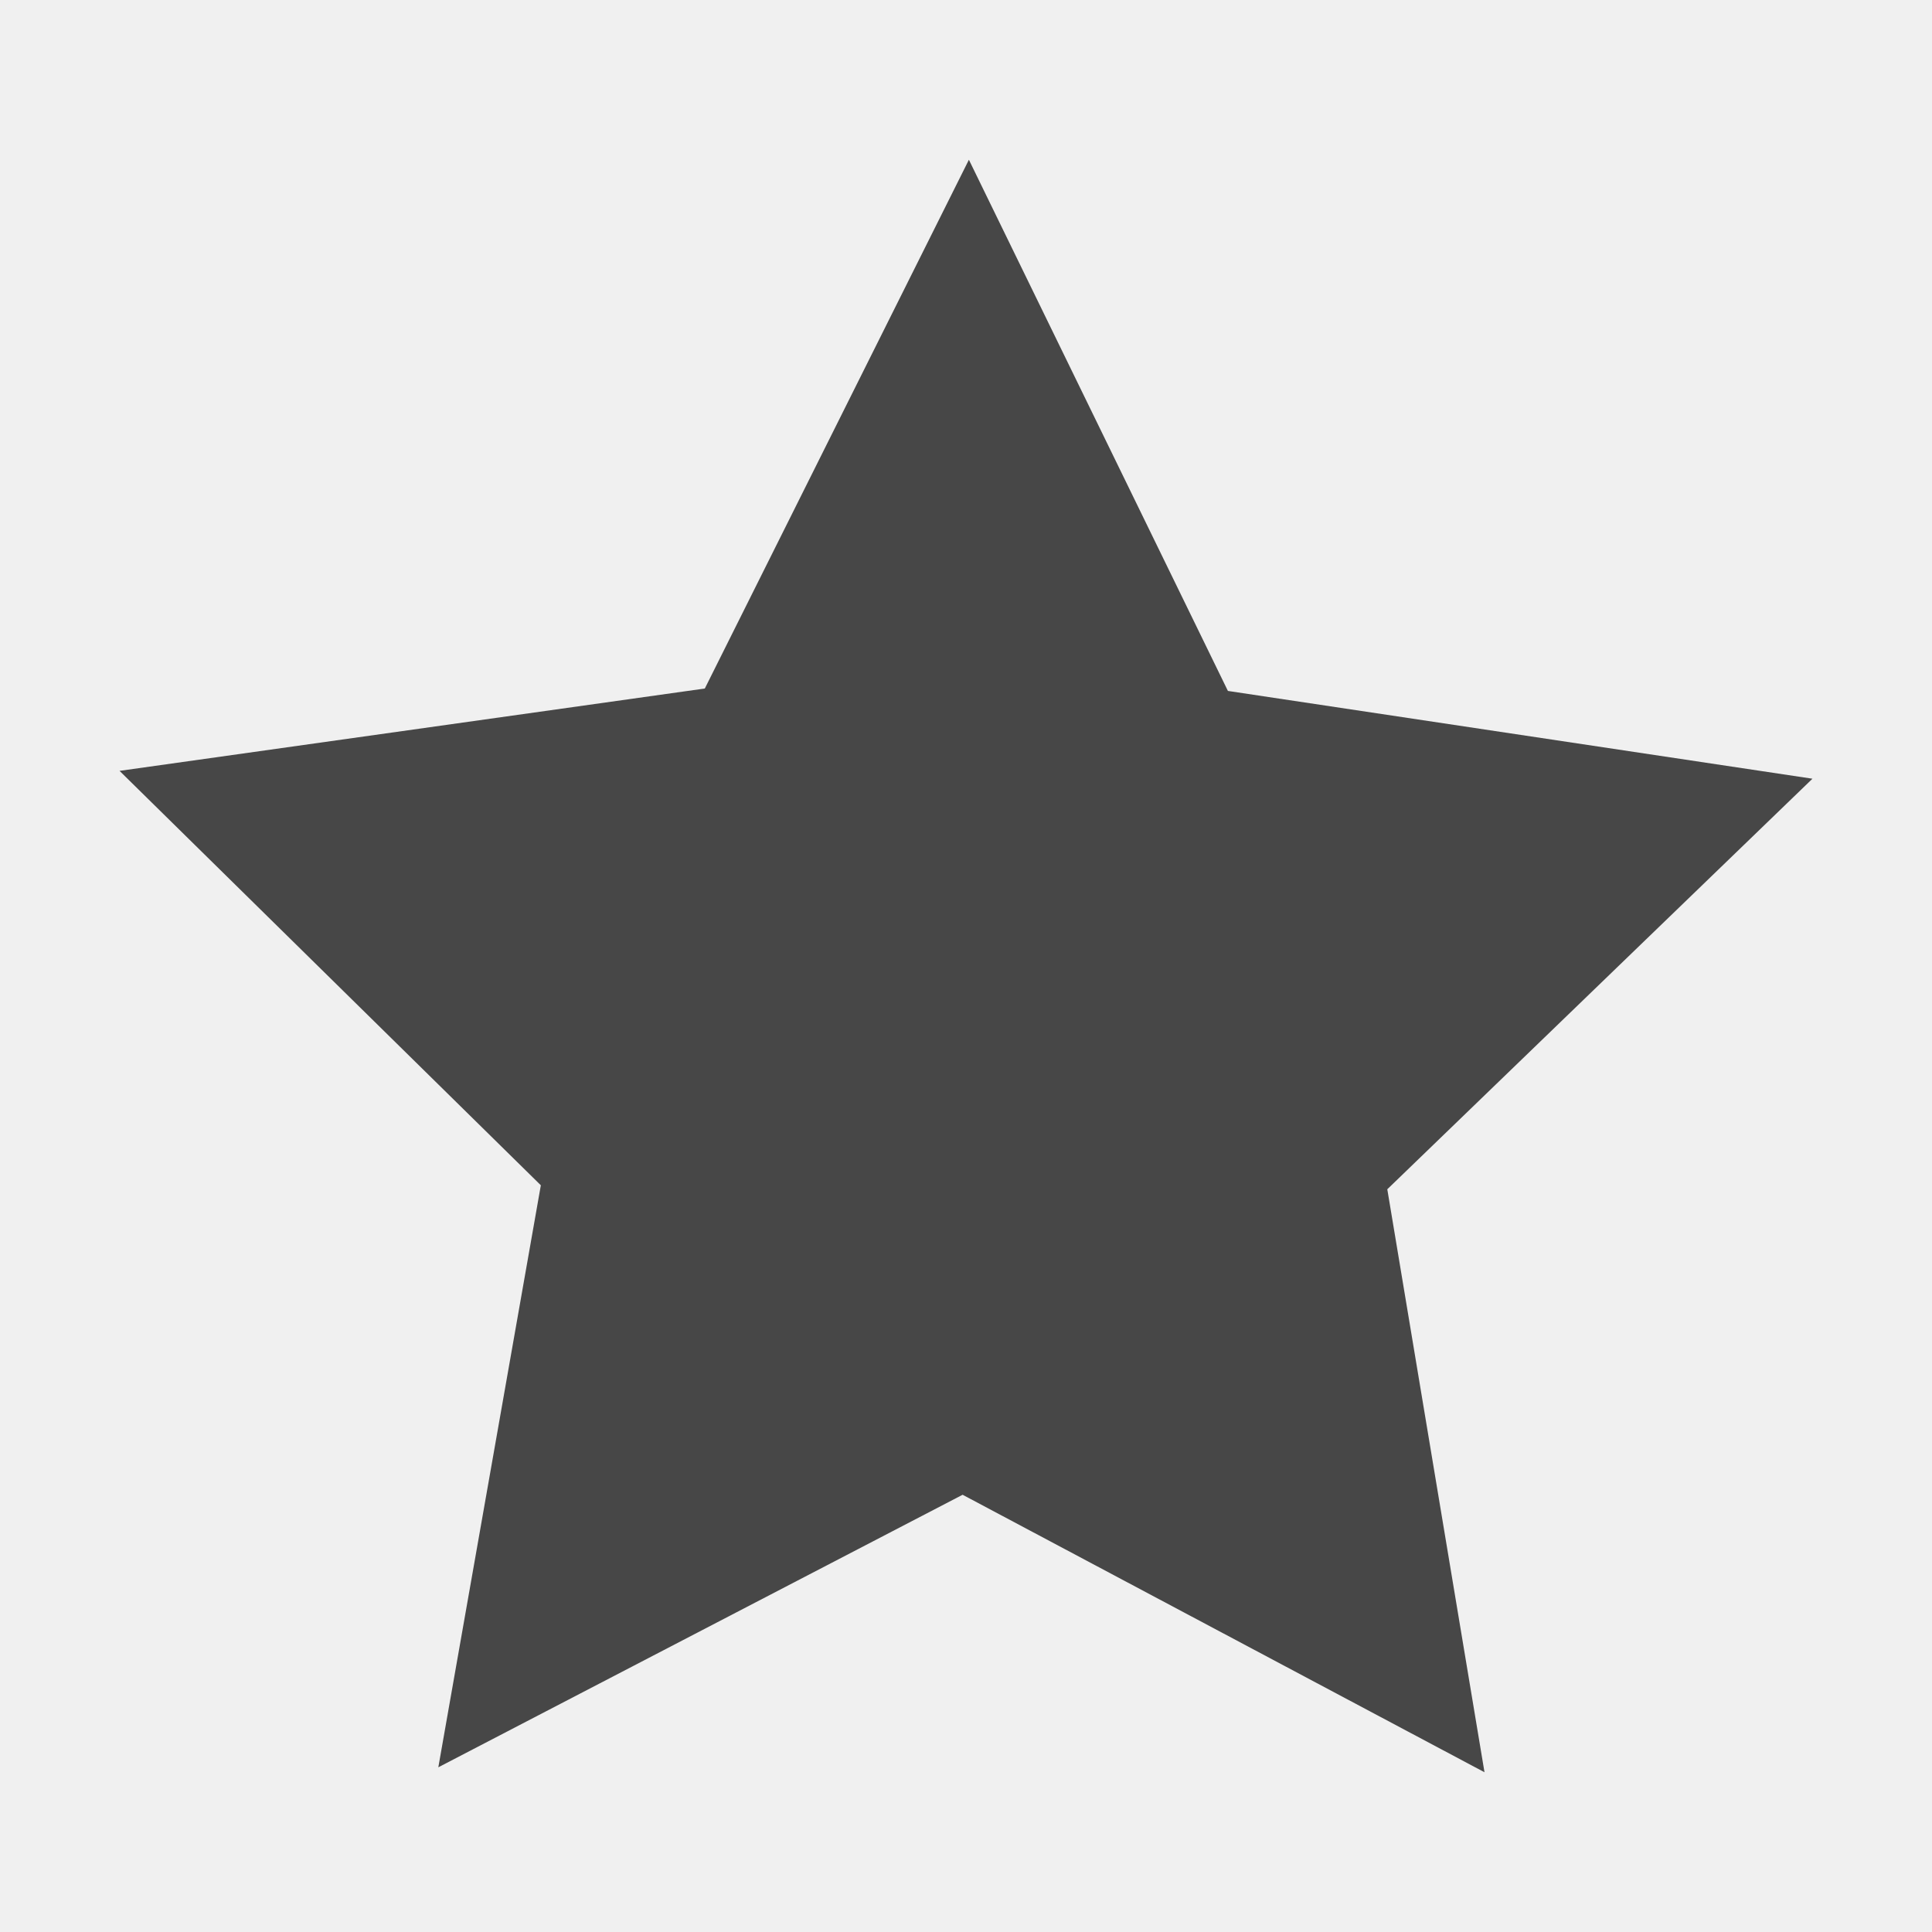
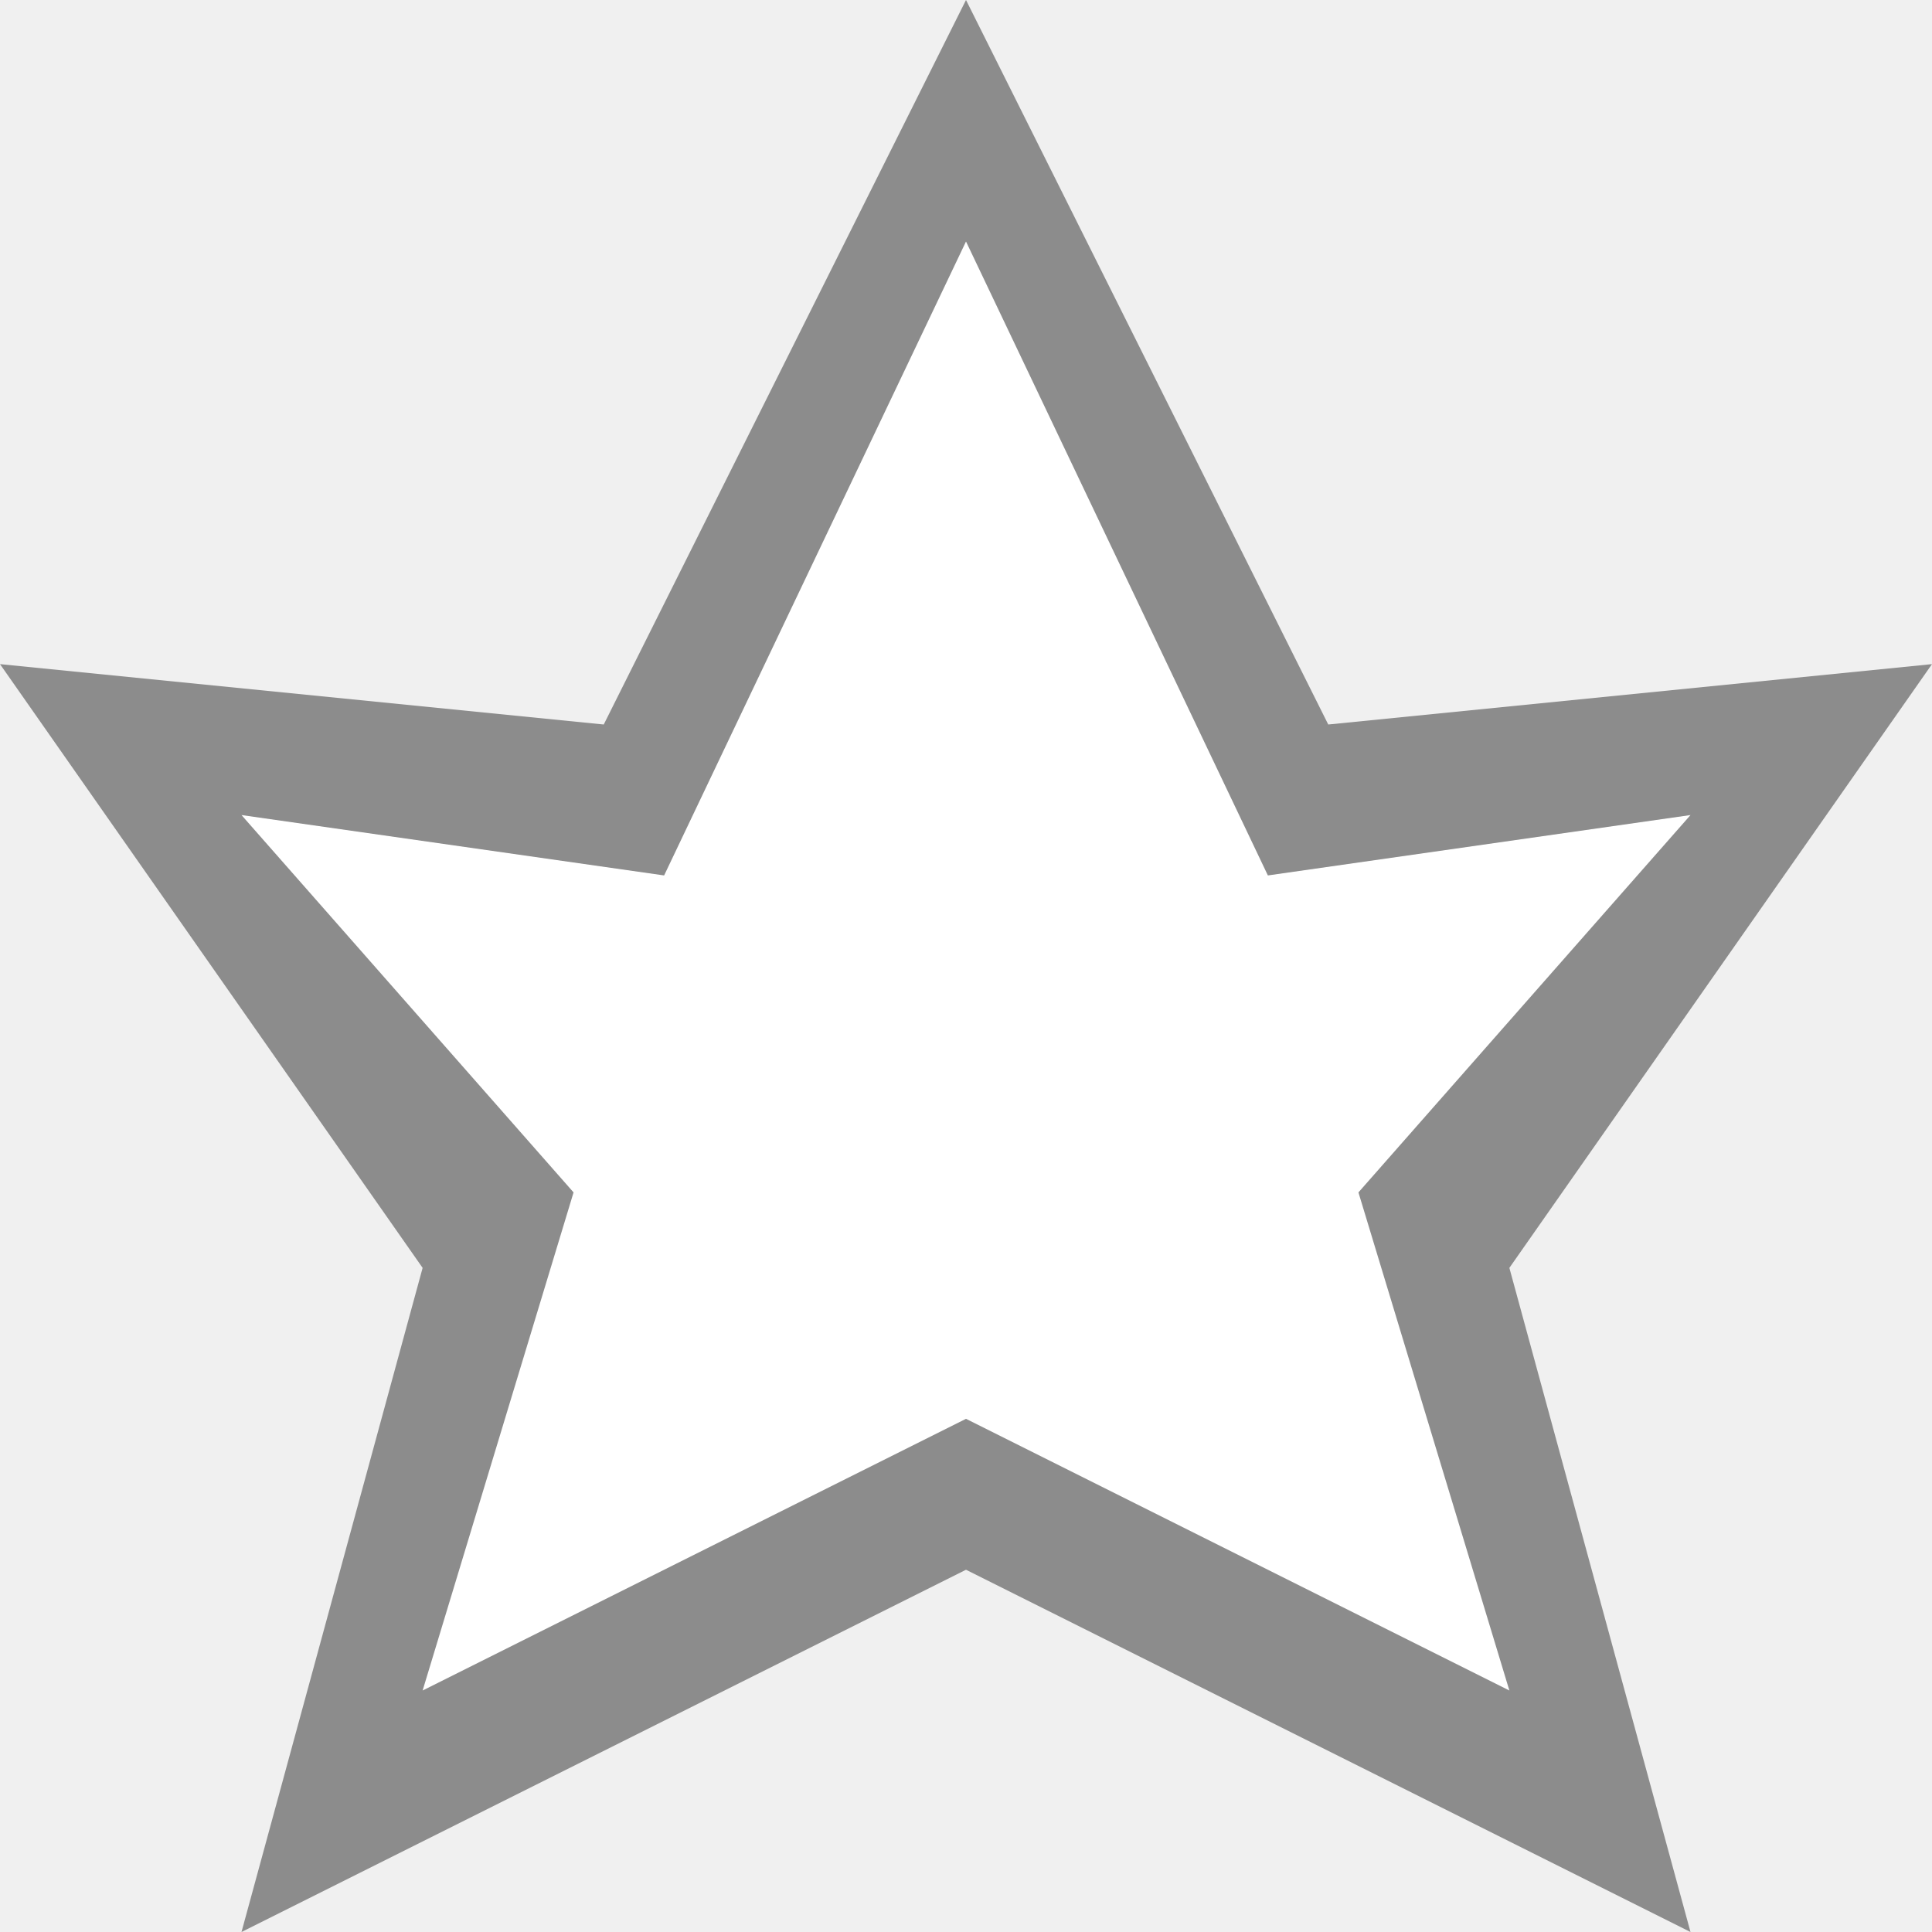
<svg xmlns="http://www.w3.org/2000/svg" id="svg7384" height="16" width="16" version="1.1">
  <defs id="defs10" />
-   <path style="opacity:1;fill:#474747;fill-opacity:1;fill-rule:evenodd;stroke:none;stroke-width:1;stroke-linecap:square;stroke-linejoin:miter;stroke-miterlimit:4;stroke-dasharray:none;stroke-opacity:1" d="m 15.01,6.449 -3.521,3.4 0.805,4.828 L 7.972,12.379 3.63,14.636 4.479,9.816 0.99,6.384 5.837,5.702 8.024,1.323 10.169,5.722 Z" id="path18262-3" />
+   <path style="opacity:1;fill:#8c8c8c;fill-opacity:1;fill-rule:evenodd;stroke:none;stroke-width:1;stroke-linecap:square;stroke-linejoin:miter;stroke-miterlimit:4;stroke-dasharray:none;stroke-opacity:1" d="m 16,5.5 -3.5,5 L 14,16 8,13 2,16 3.5,10.5 0,5.5 5,6 8,0 11,6 Z" id="path18262-3" />
+   <path id="path4158" d="M 14,6.75 11.25,9.875 12.5,14 8,11.75 3.5,14 4.75,9.875 2,6.75 5.5,7.25 8,2 10.5,7.25 Z" style="opacity:1;fill:#ffffff;fill-opacity:1;fill-rule:evenodd;stroke:none;stroke-width:1;stroke-linecap:square;stroke-linejoin:miter;stroke-miterlimit:4;stroke-dasharray:none;stroke-opacity:1" />
</svg>
